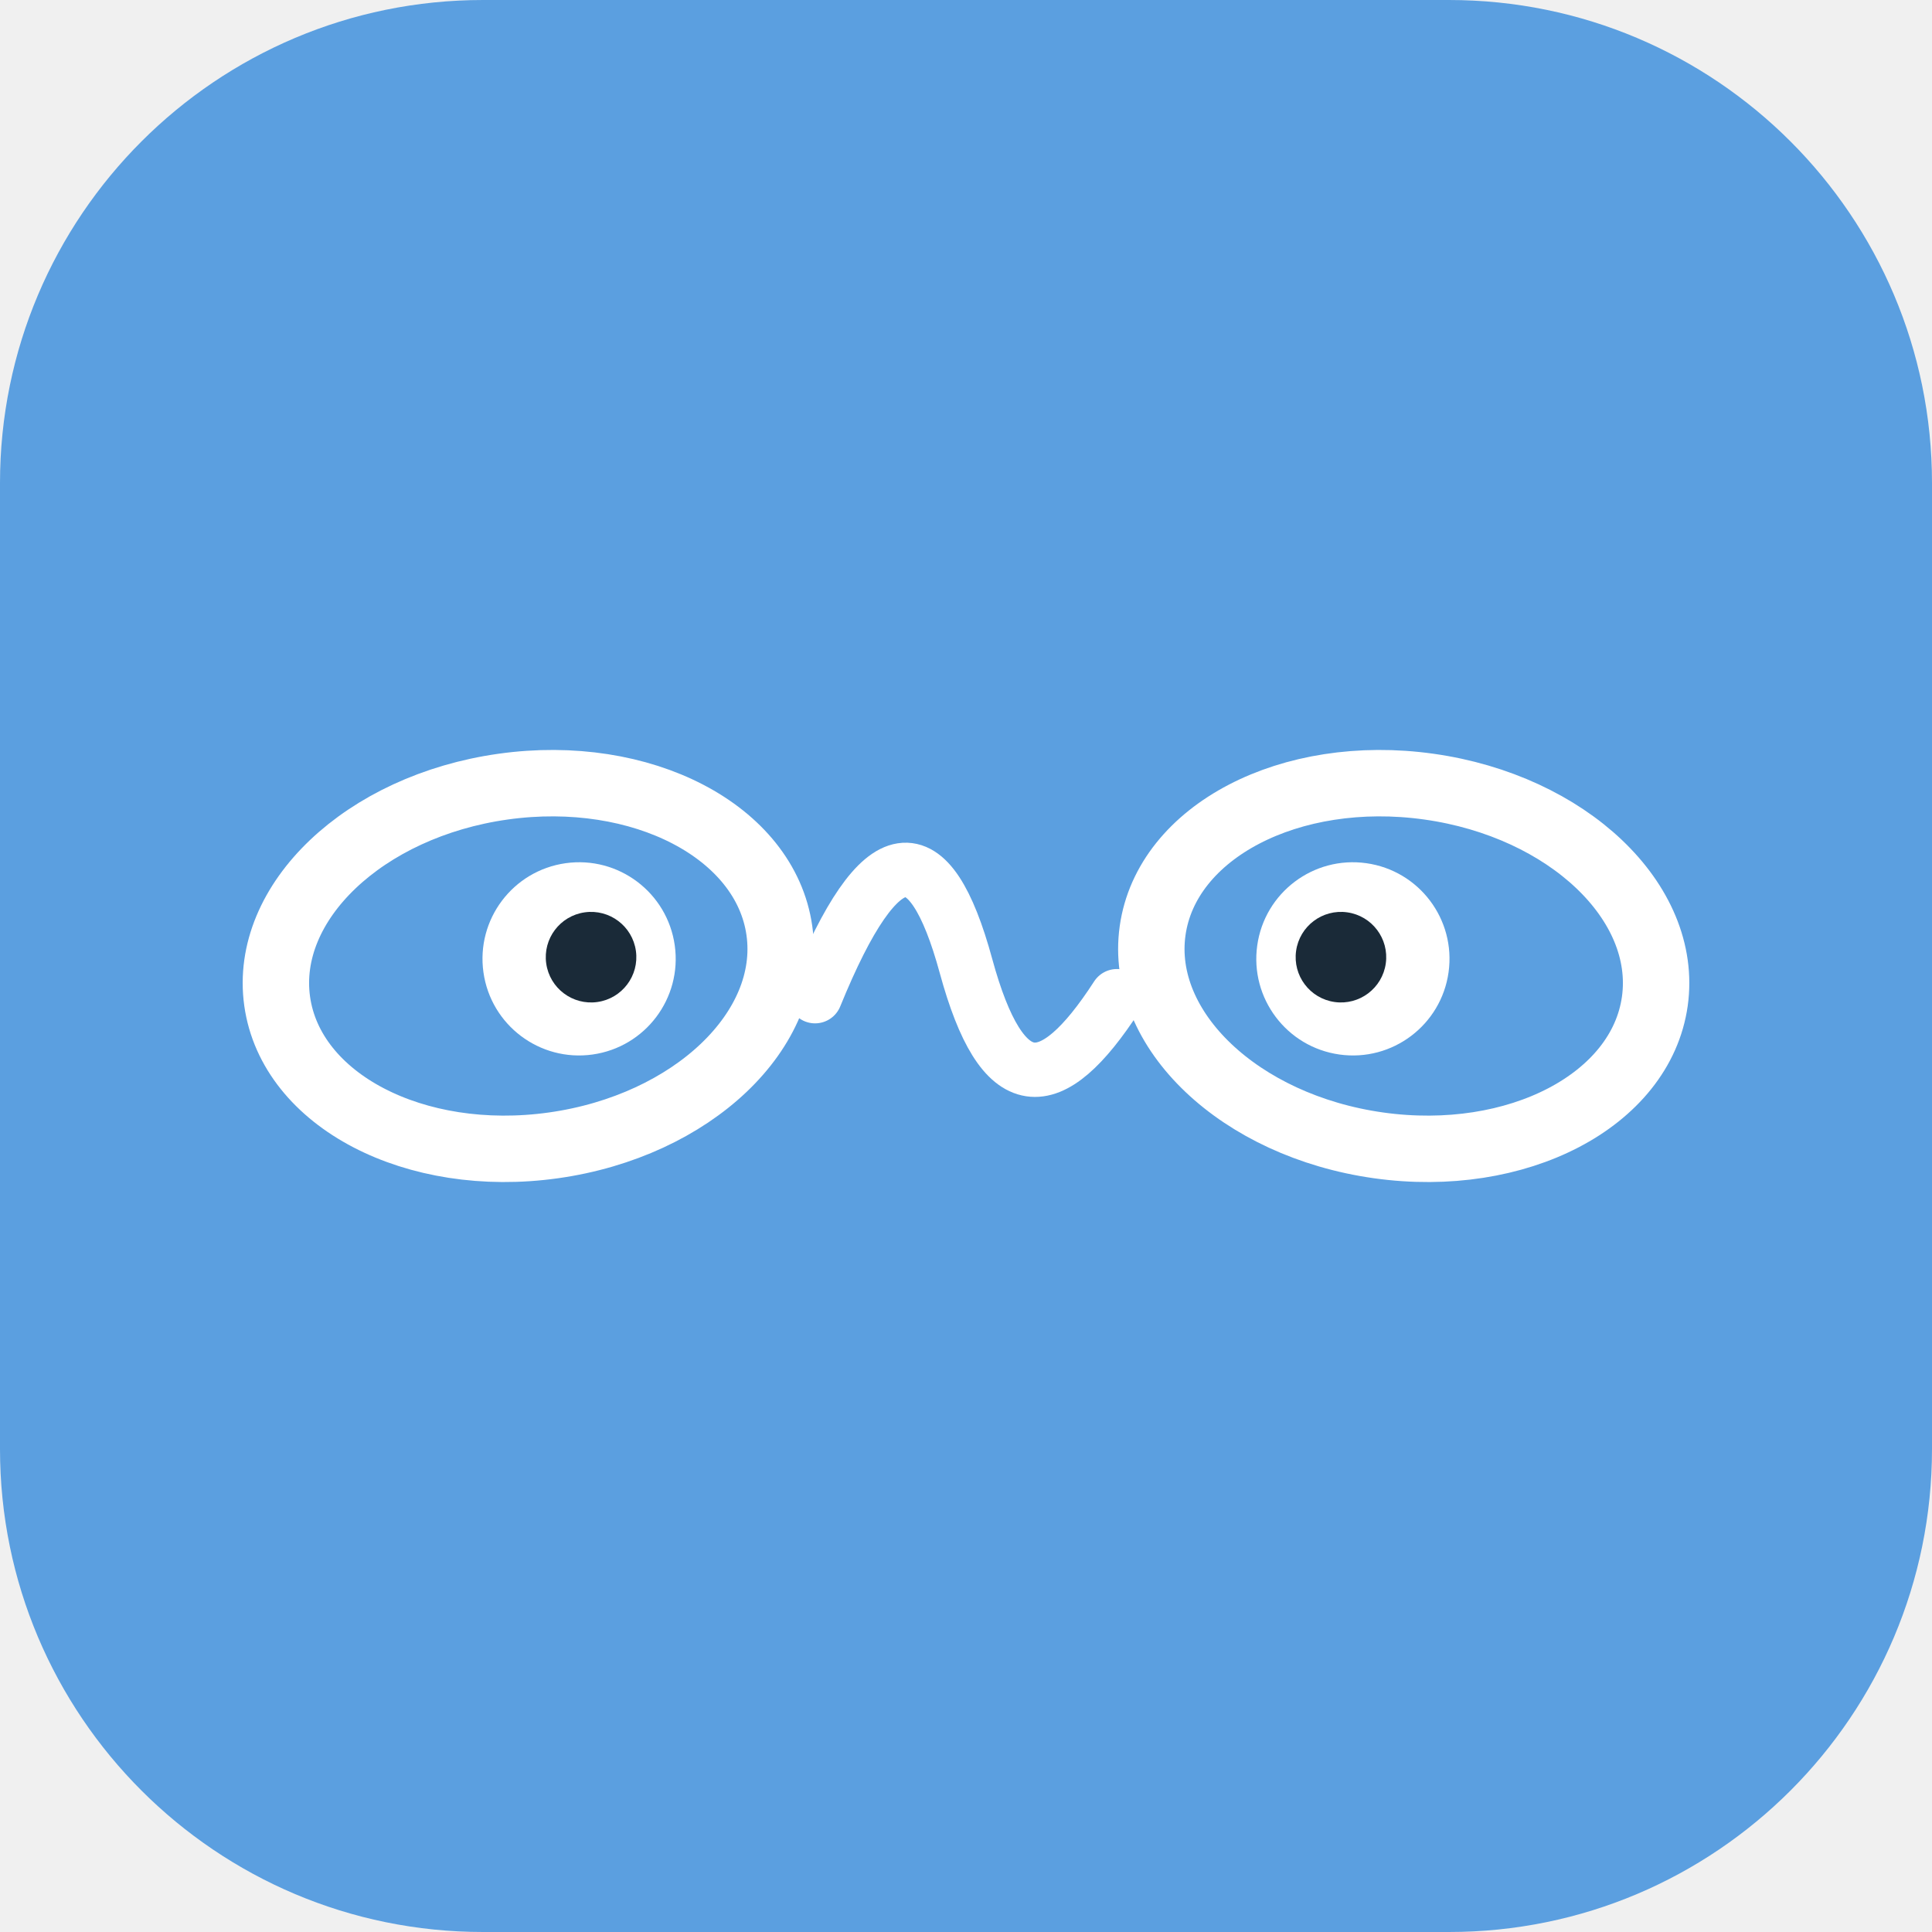
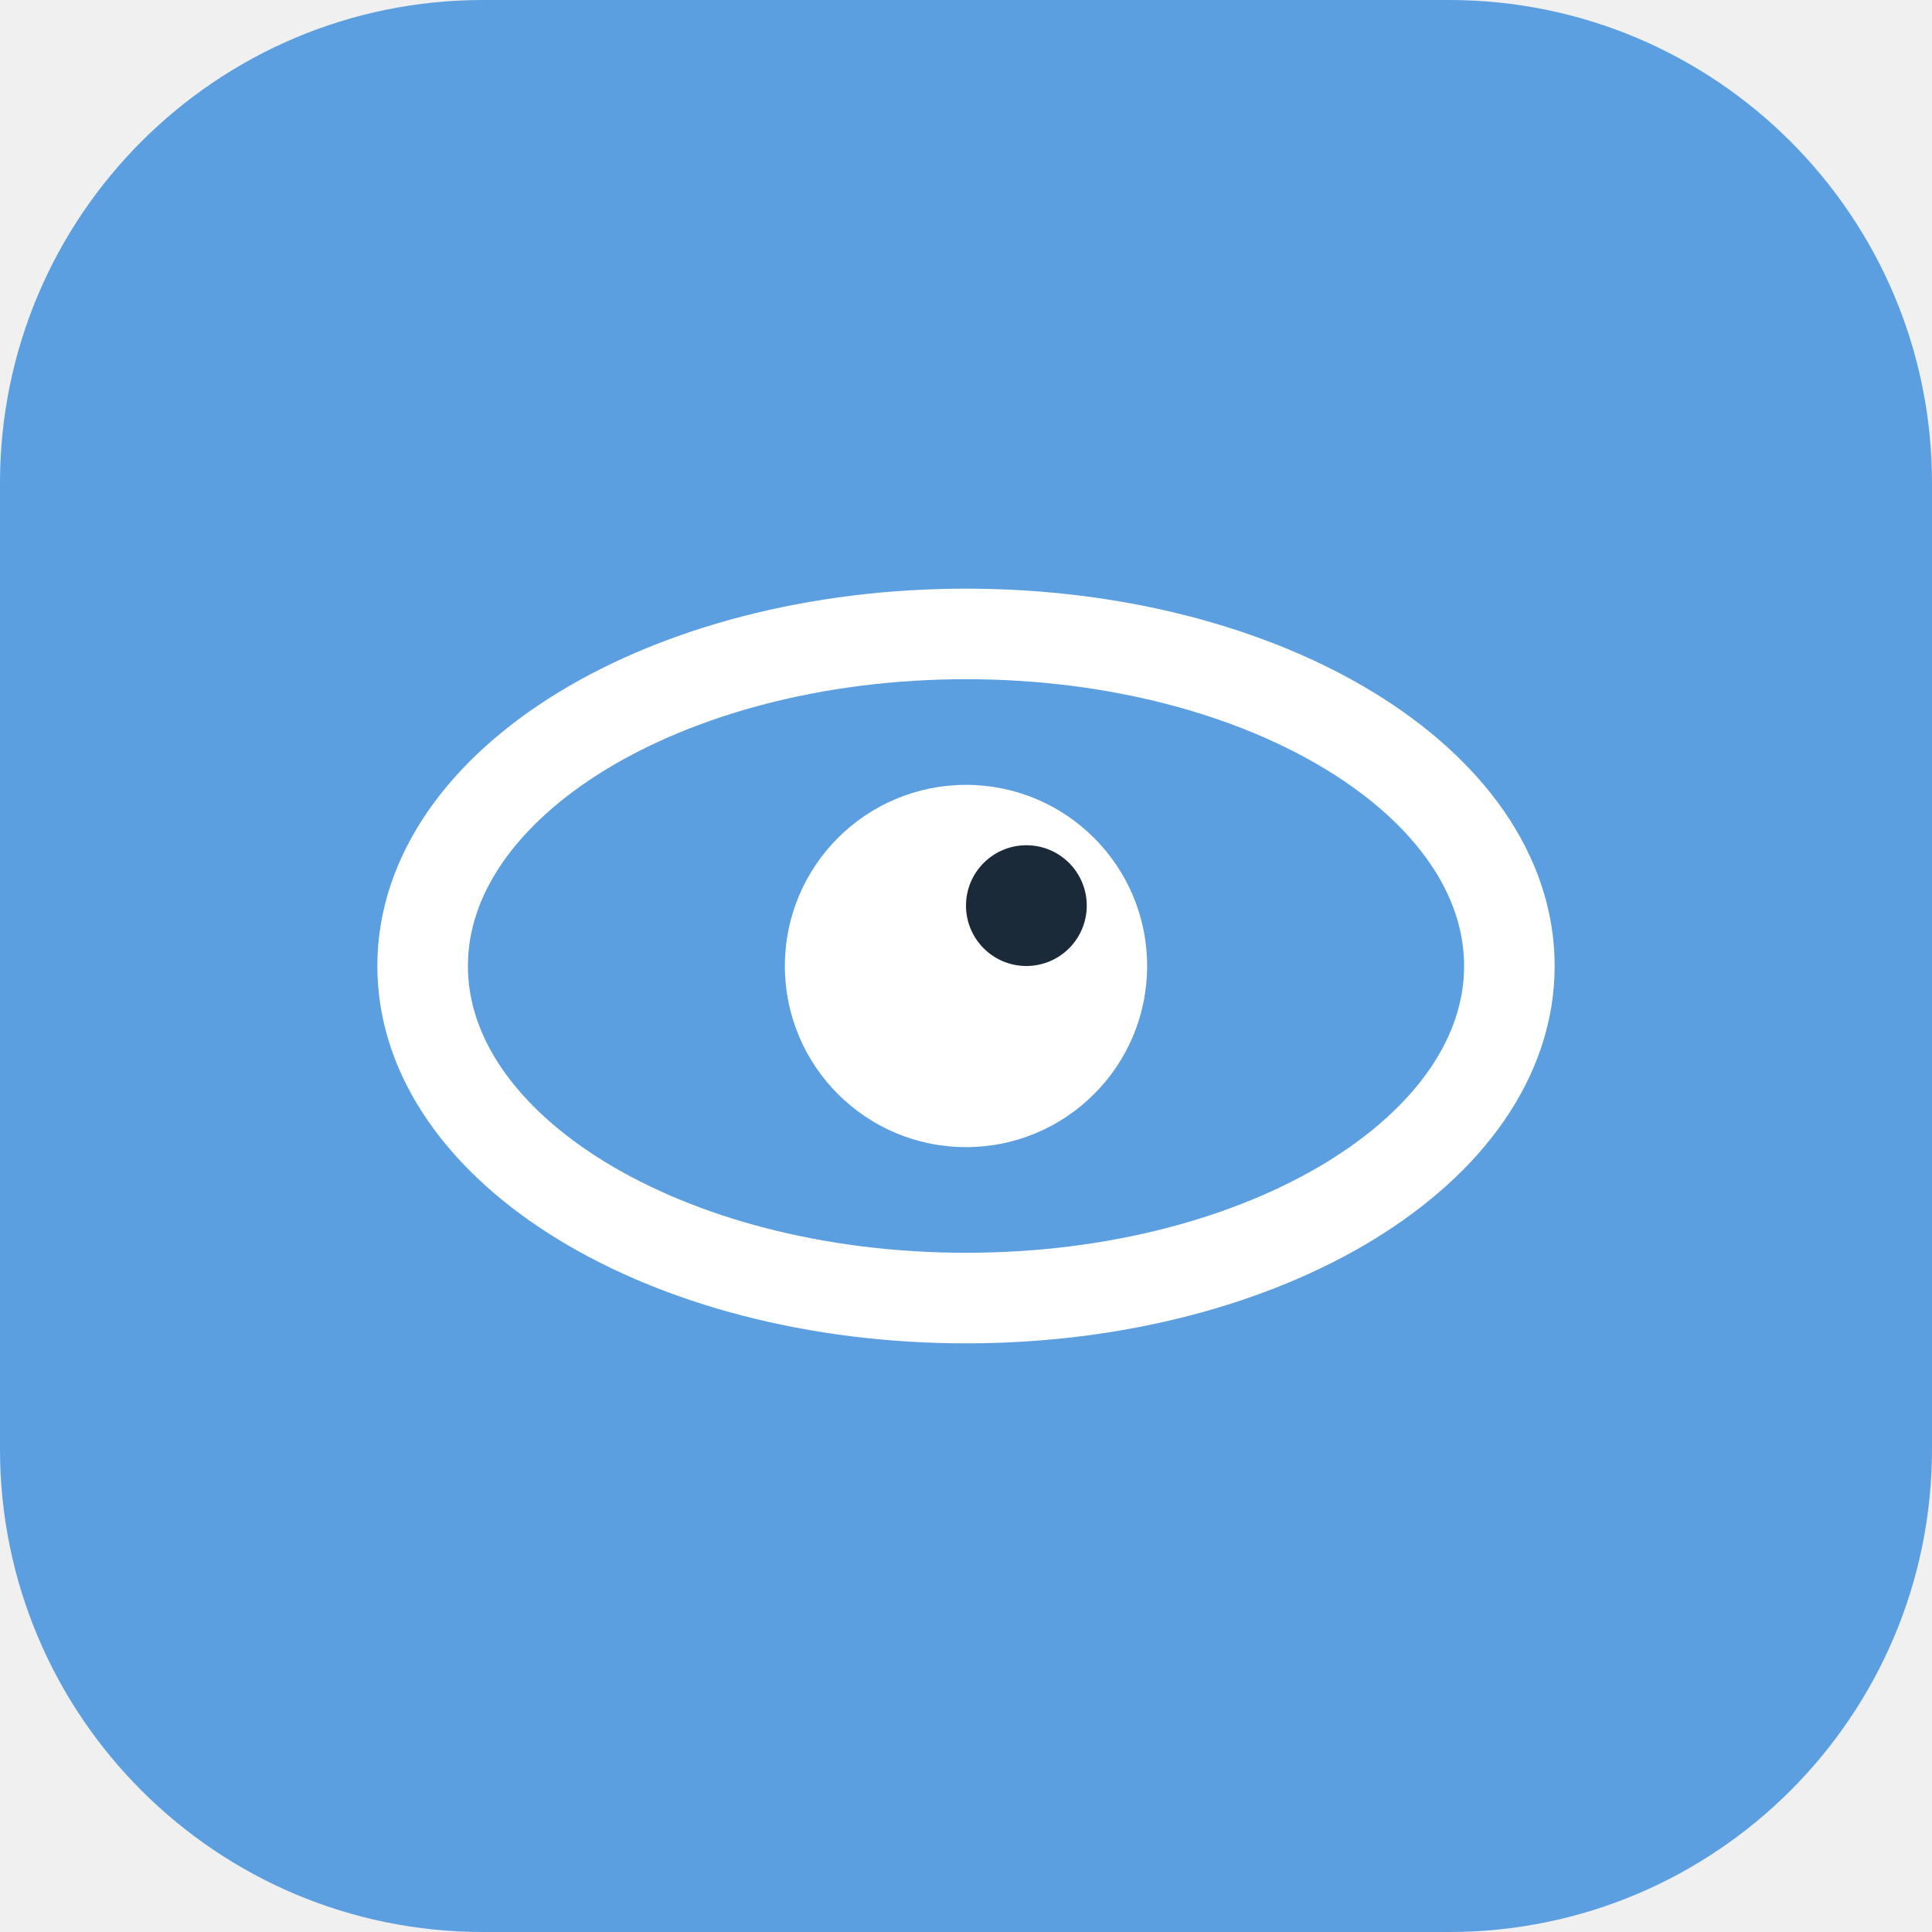
<svg xmlns="http://www.w3.org/2000/svg" viewBox="0 0 64 64" fill="none">
  <rect width="64" height="64" rx="16" fill="#5B9FE0" />
-   <path d="M27 33 C29.2 27.6 30.8 27.6 32 32 C33.2 36.4 34.8 36.4 37 33" stroke="#fff" stroke-width="1.8" stroke-linecap="round" fill="none" />
-   <g transform="rotate(-8 17.5 32)">
-     <ellipse cx="17.5" cy="32" rx="8.4" ry="6" stroke="#fff" stroke-width="2.2" fill="none" />
-     <circle cx="19.2" cy="32" r="3.2" fill="#fff" />
-     <circle cx="19.6" cy="32" r="1.5" fill="#1A2A38" />
-   </g>
-   <g transform="rotate(8 46.5 32)">
-     <ellipse cx="46.5" cy="32" rx="8.4" ry="6" stroke="#fff" stroke-width="2.2" fill="none" />
-     <circle cx="44.8" cy="32" r="3.2" fill="#fff" />
-     <circle cx="44.4" cy="32" r="1.5" fill="#1A2A38" />
-   </g>
+   <ellipse cx="32" cy="32" rx="18" ry="11" stroke="#fff" stroke-width="3" fill="none" />
+   <circle cx="32" cy="32" r="6" fill="#fff" />
+   <circle cx="34" cy="30" r="2" fill="#1A2A38" />
</svg>
